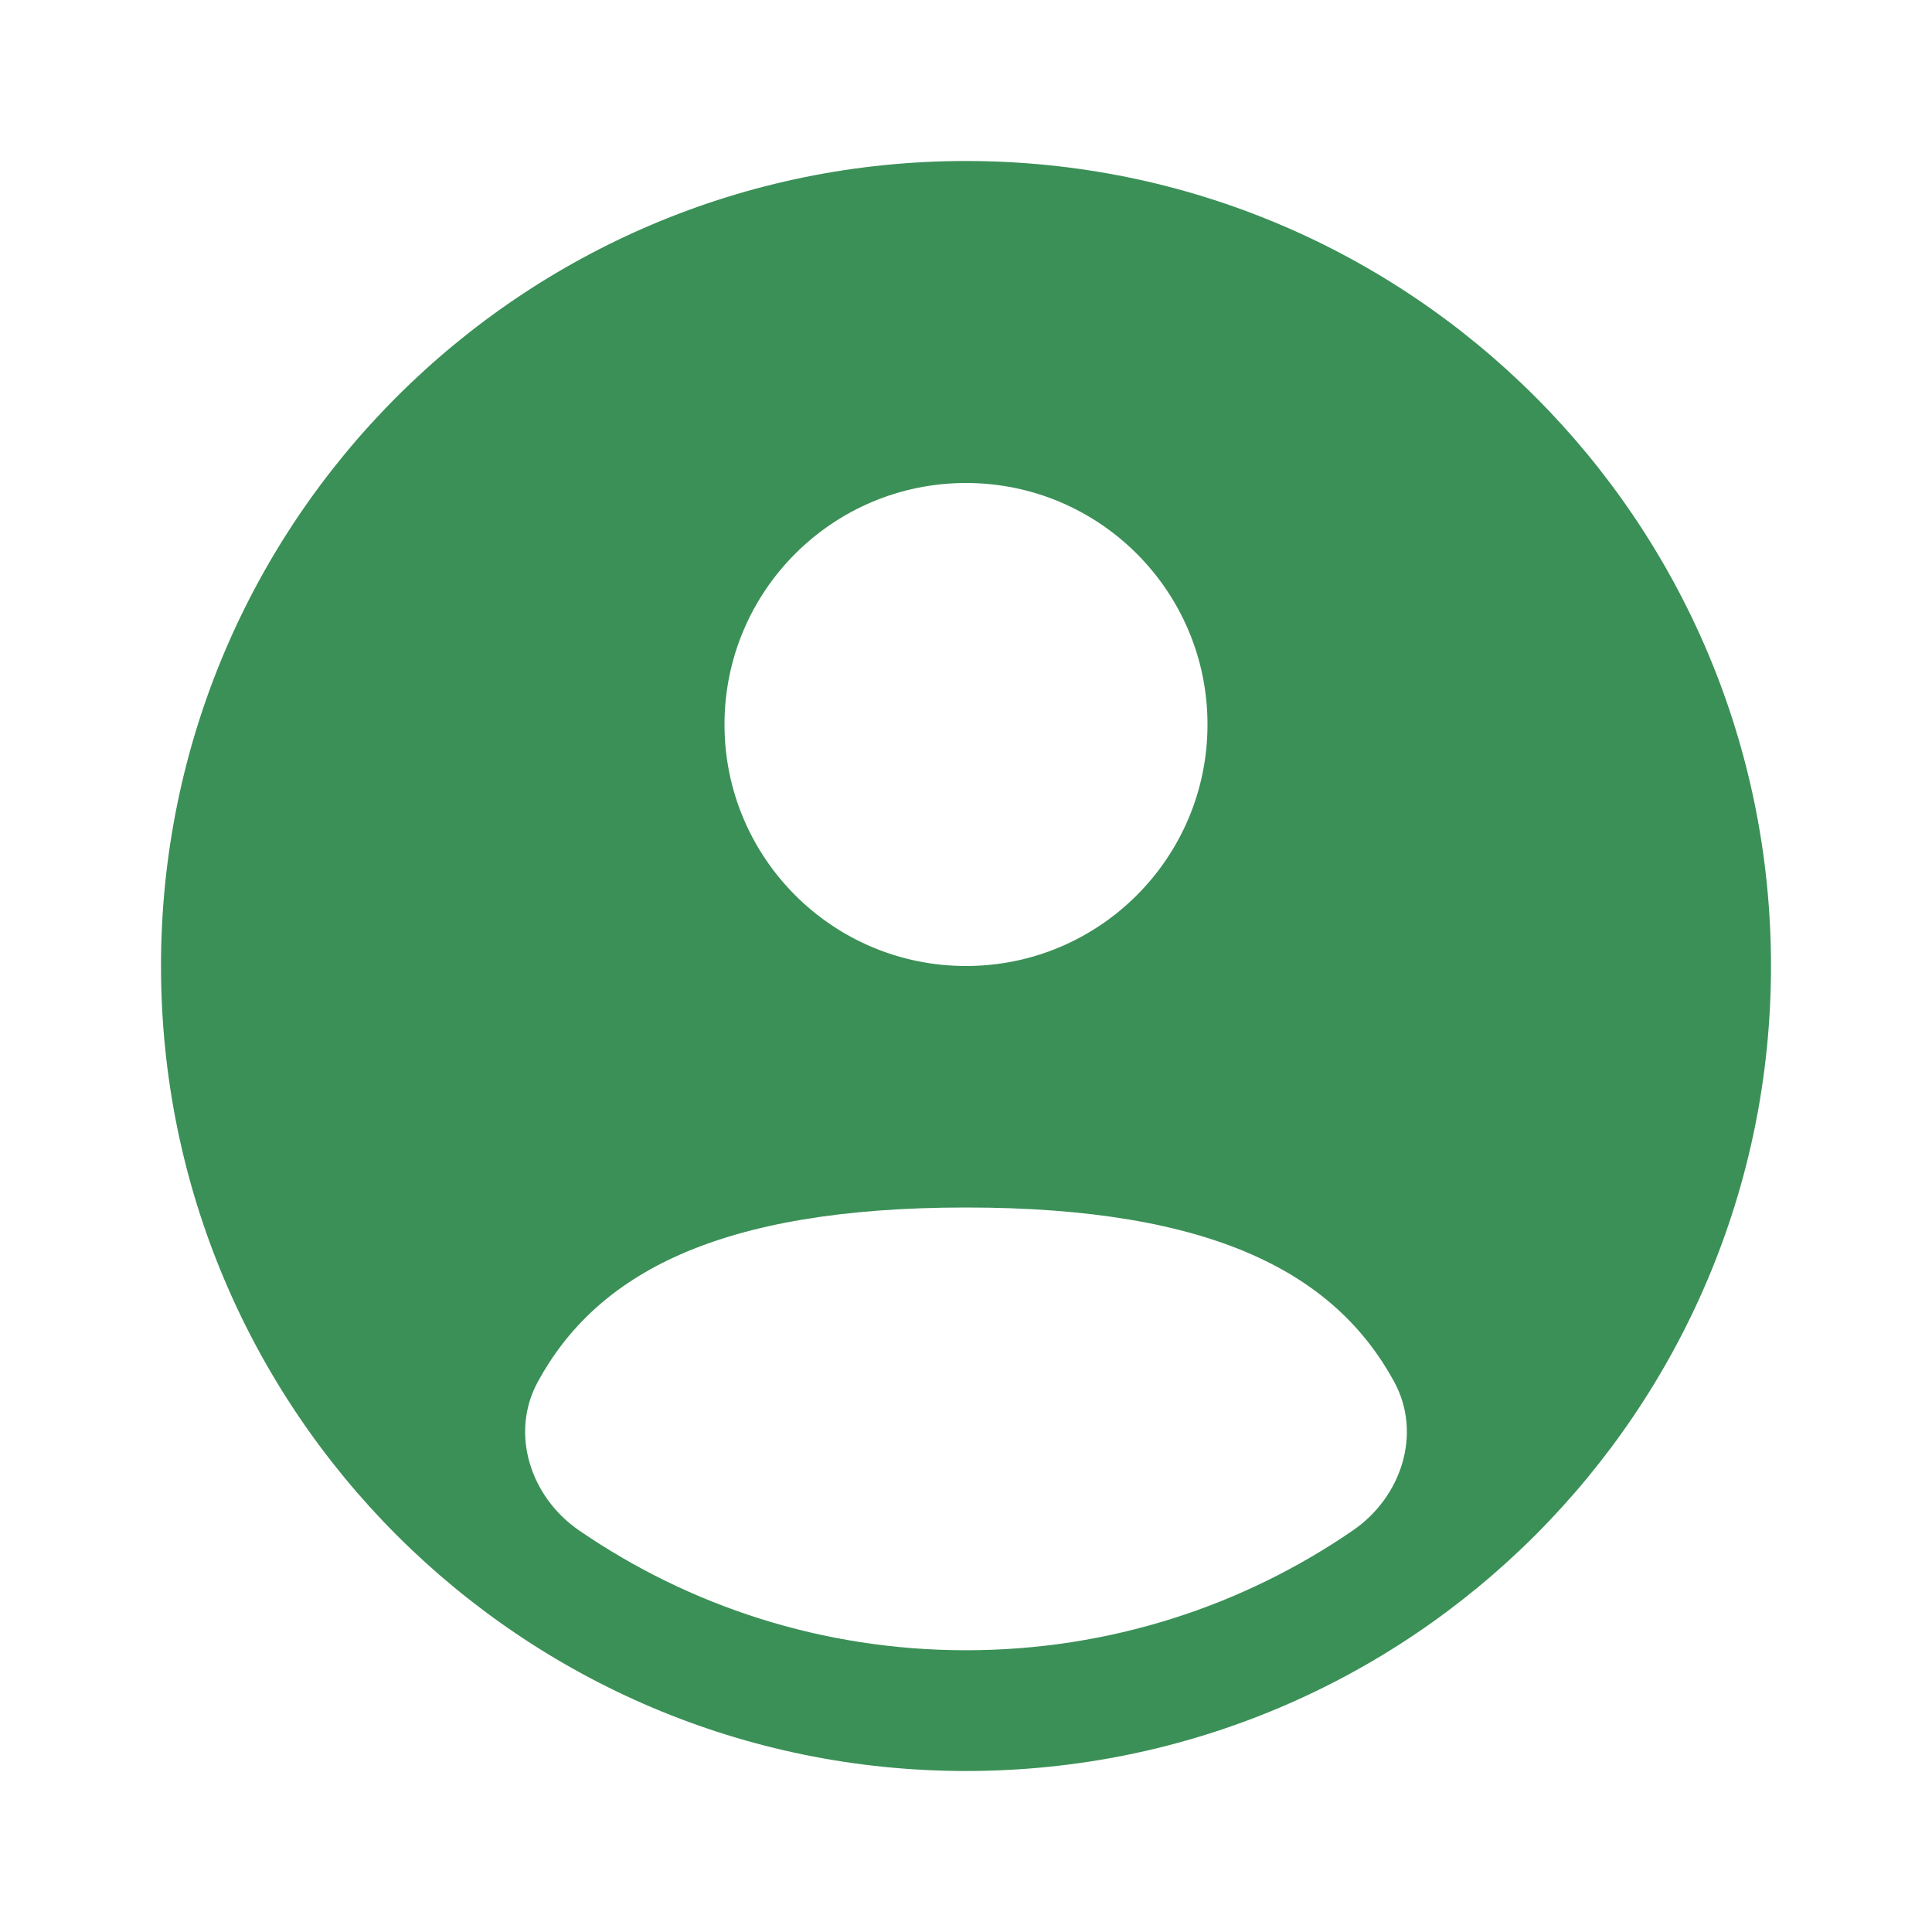
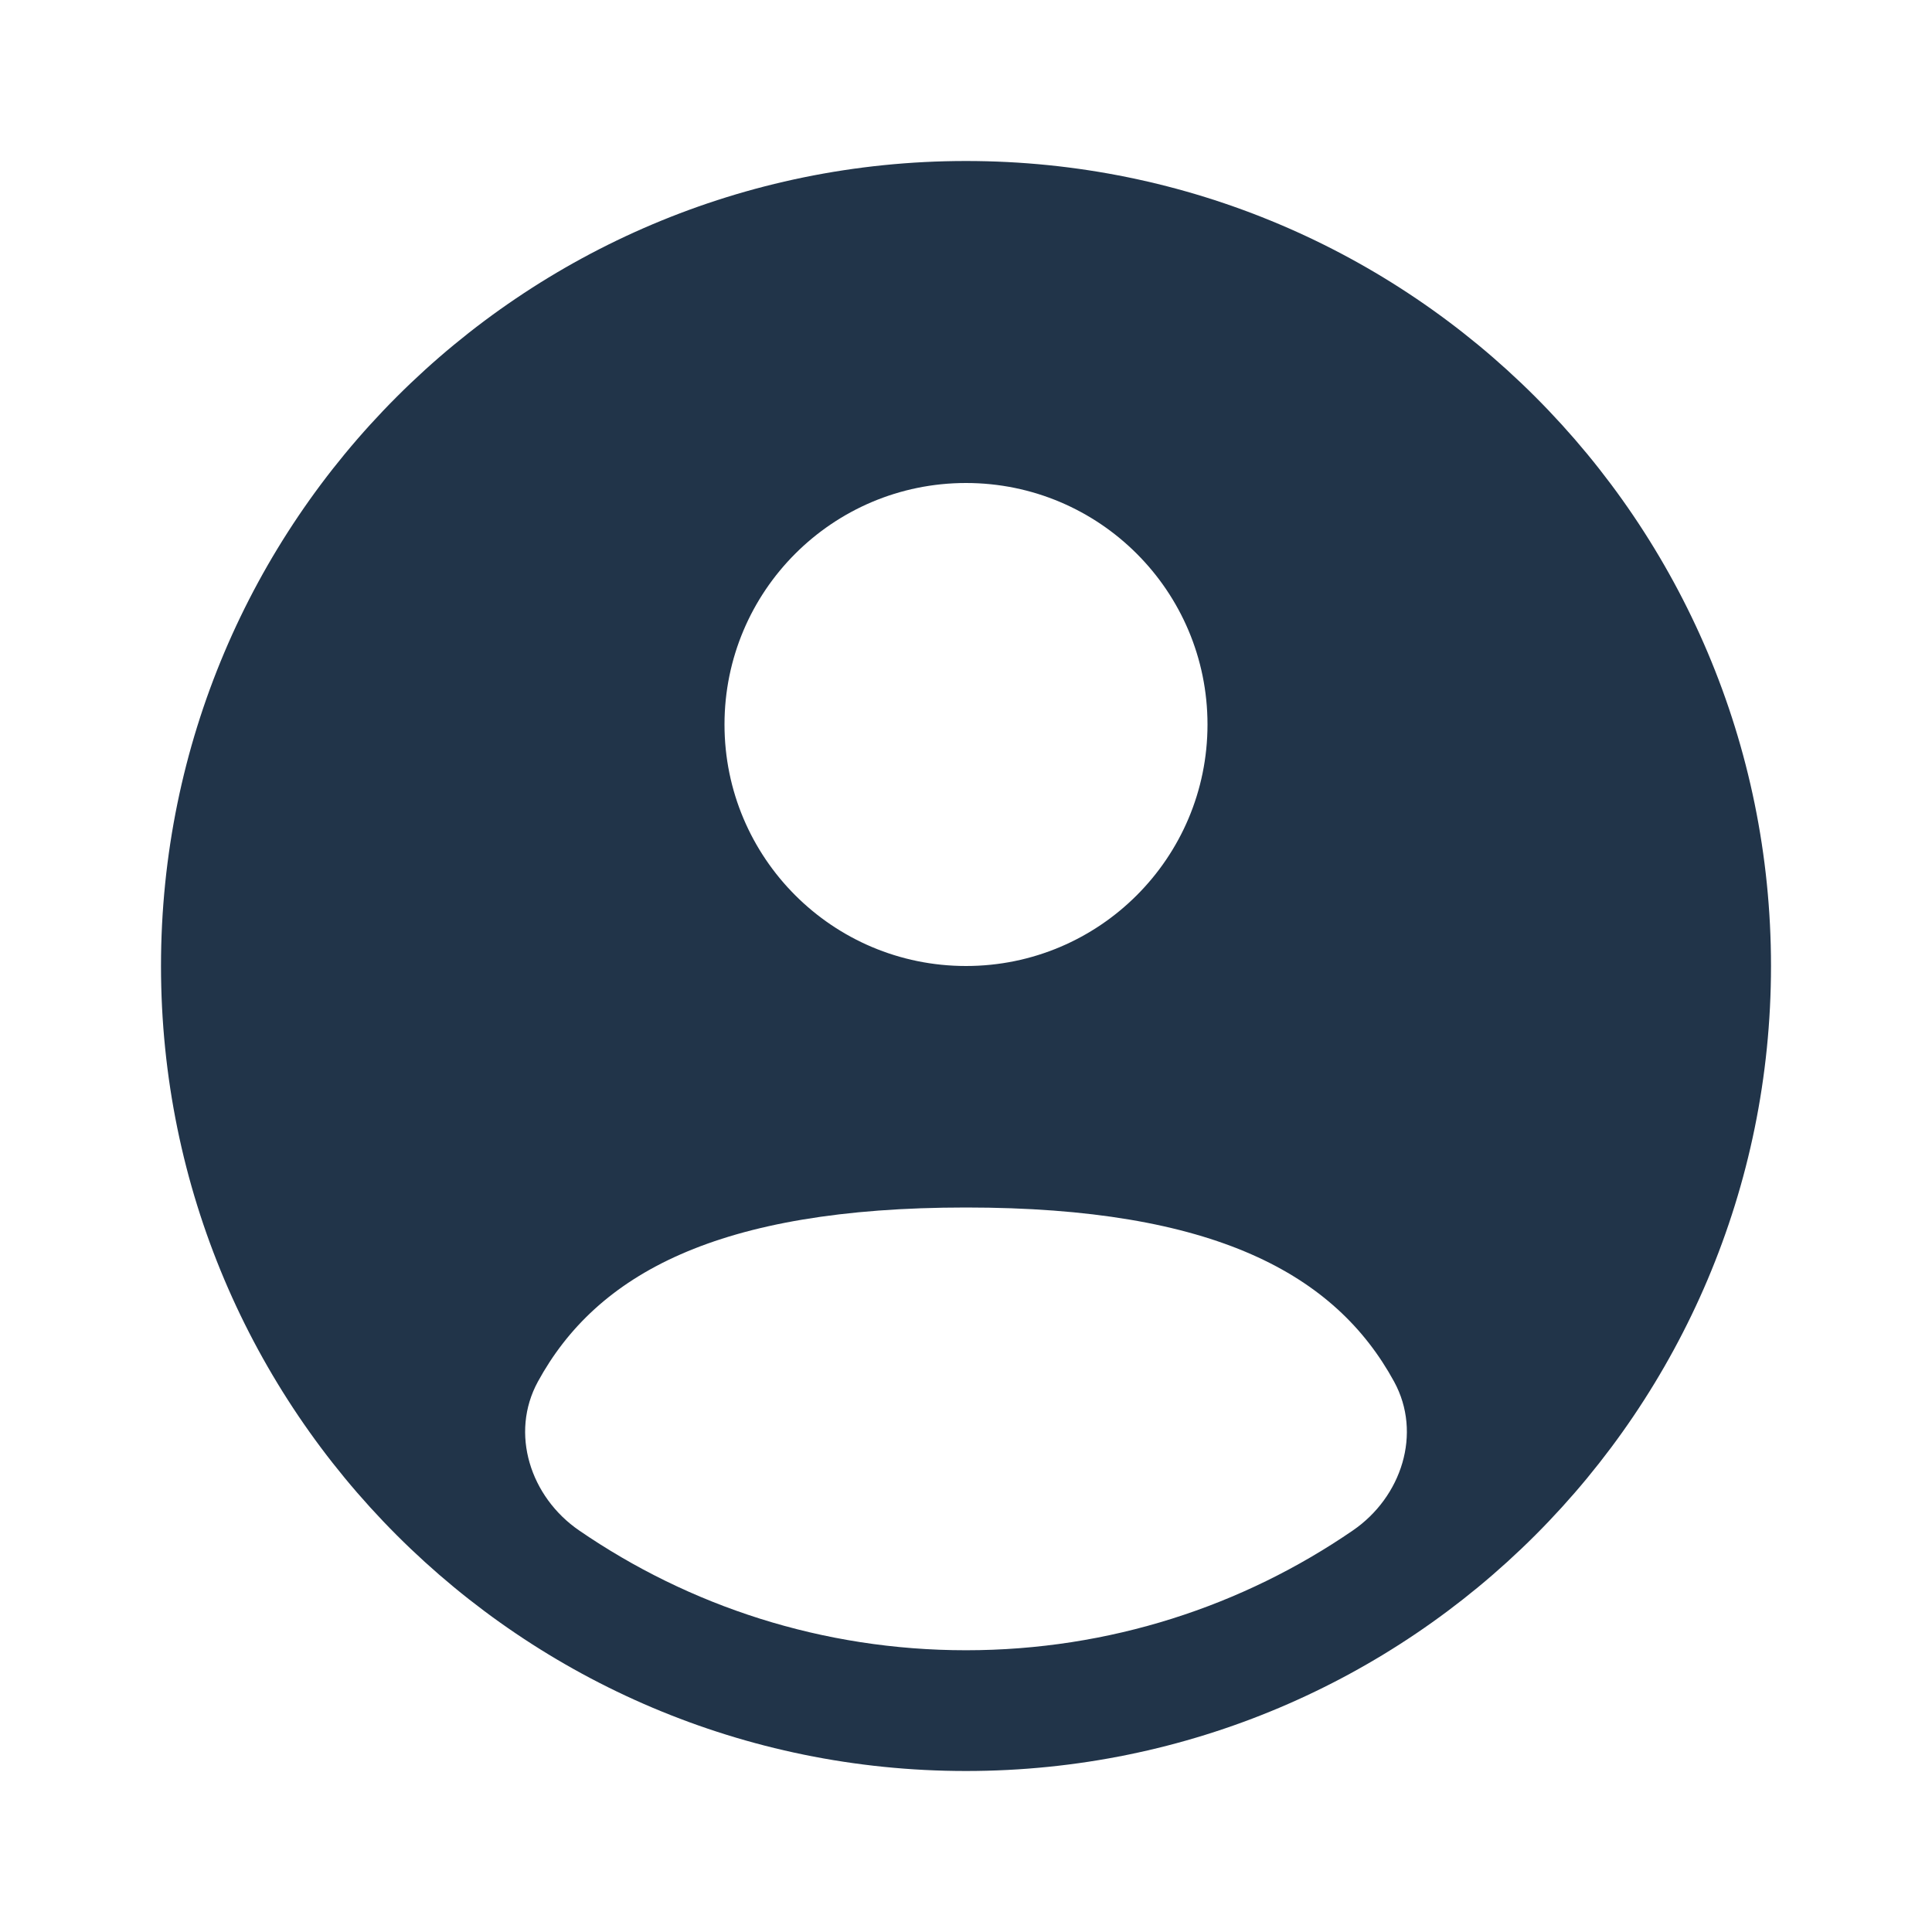
<svg xmlns="http://www.w3.org/2000/svg" width="800px" height="800px" viewBox="0 0 24 24" fill="none">
-   <path fill-rule="evenodd" clip-rule="evenodd" d="M22 12C22 17.523 17.523 22 12 22C6.477 22 2 17.523 2 12C2 6.477 6.477 2 12 2C17.523 2 22 6.477 22 12ZM15 9C15 10.657 13.657 12 12 12C10.343 12 9 10.657 9 9C9 7.343 10.343 6 12 6C13.657 6 15 7.343 15 9ZM12 20.5C13.784 20.5 15.44 19.95 16.807 19.011C17.411 18.596 17.669 17.806 17.318 17.163C16.59 15.83 15.09 15 12 15C8.91 15 7.41 15.83 6.682 17.163C6.331 17.806 6.589 18.596 7.193 19.011C8.56 19.95 10.216 20.5 12 20.5Z" fill="#3B9057" />
+   <path fill-rule="evenodd" clip-rule="evenodd" d="M22 12C22 17.523 17.523 22 12 22C6.477 22 2 17.523 2 12C2 6.477 6.477 2 12 2C17.523 2 22 6.477 22 12ZM15 9C15 10.657 13.657 12 12 12C10.343 12 9 10.657 9 9C9 7.343 10.343 6 12 6C13.657 6 15 7.343 15 9ZM12 20.5C13.784 20.5 15.44 19.95 16.807 19.011C17.411 18.596 17.669 17.806 17.318 17.163C16.59 15.83 15.09 15 12 15C8.91 15 7.41 15.83 6.682 17.163C6.331 17.806 6.589 18.596 7.193 19.011C8.56 19.95 10.216 20.5 12 20.5Z" fill="#213449" />
</svg>
